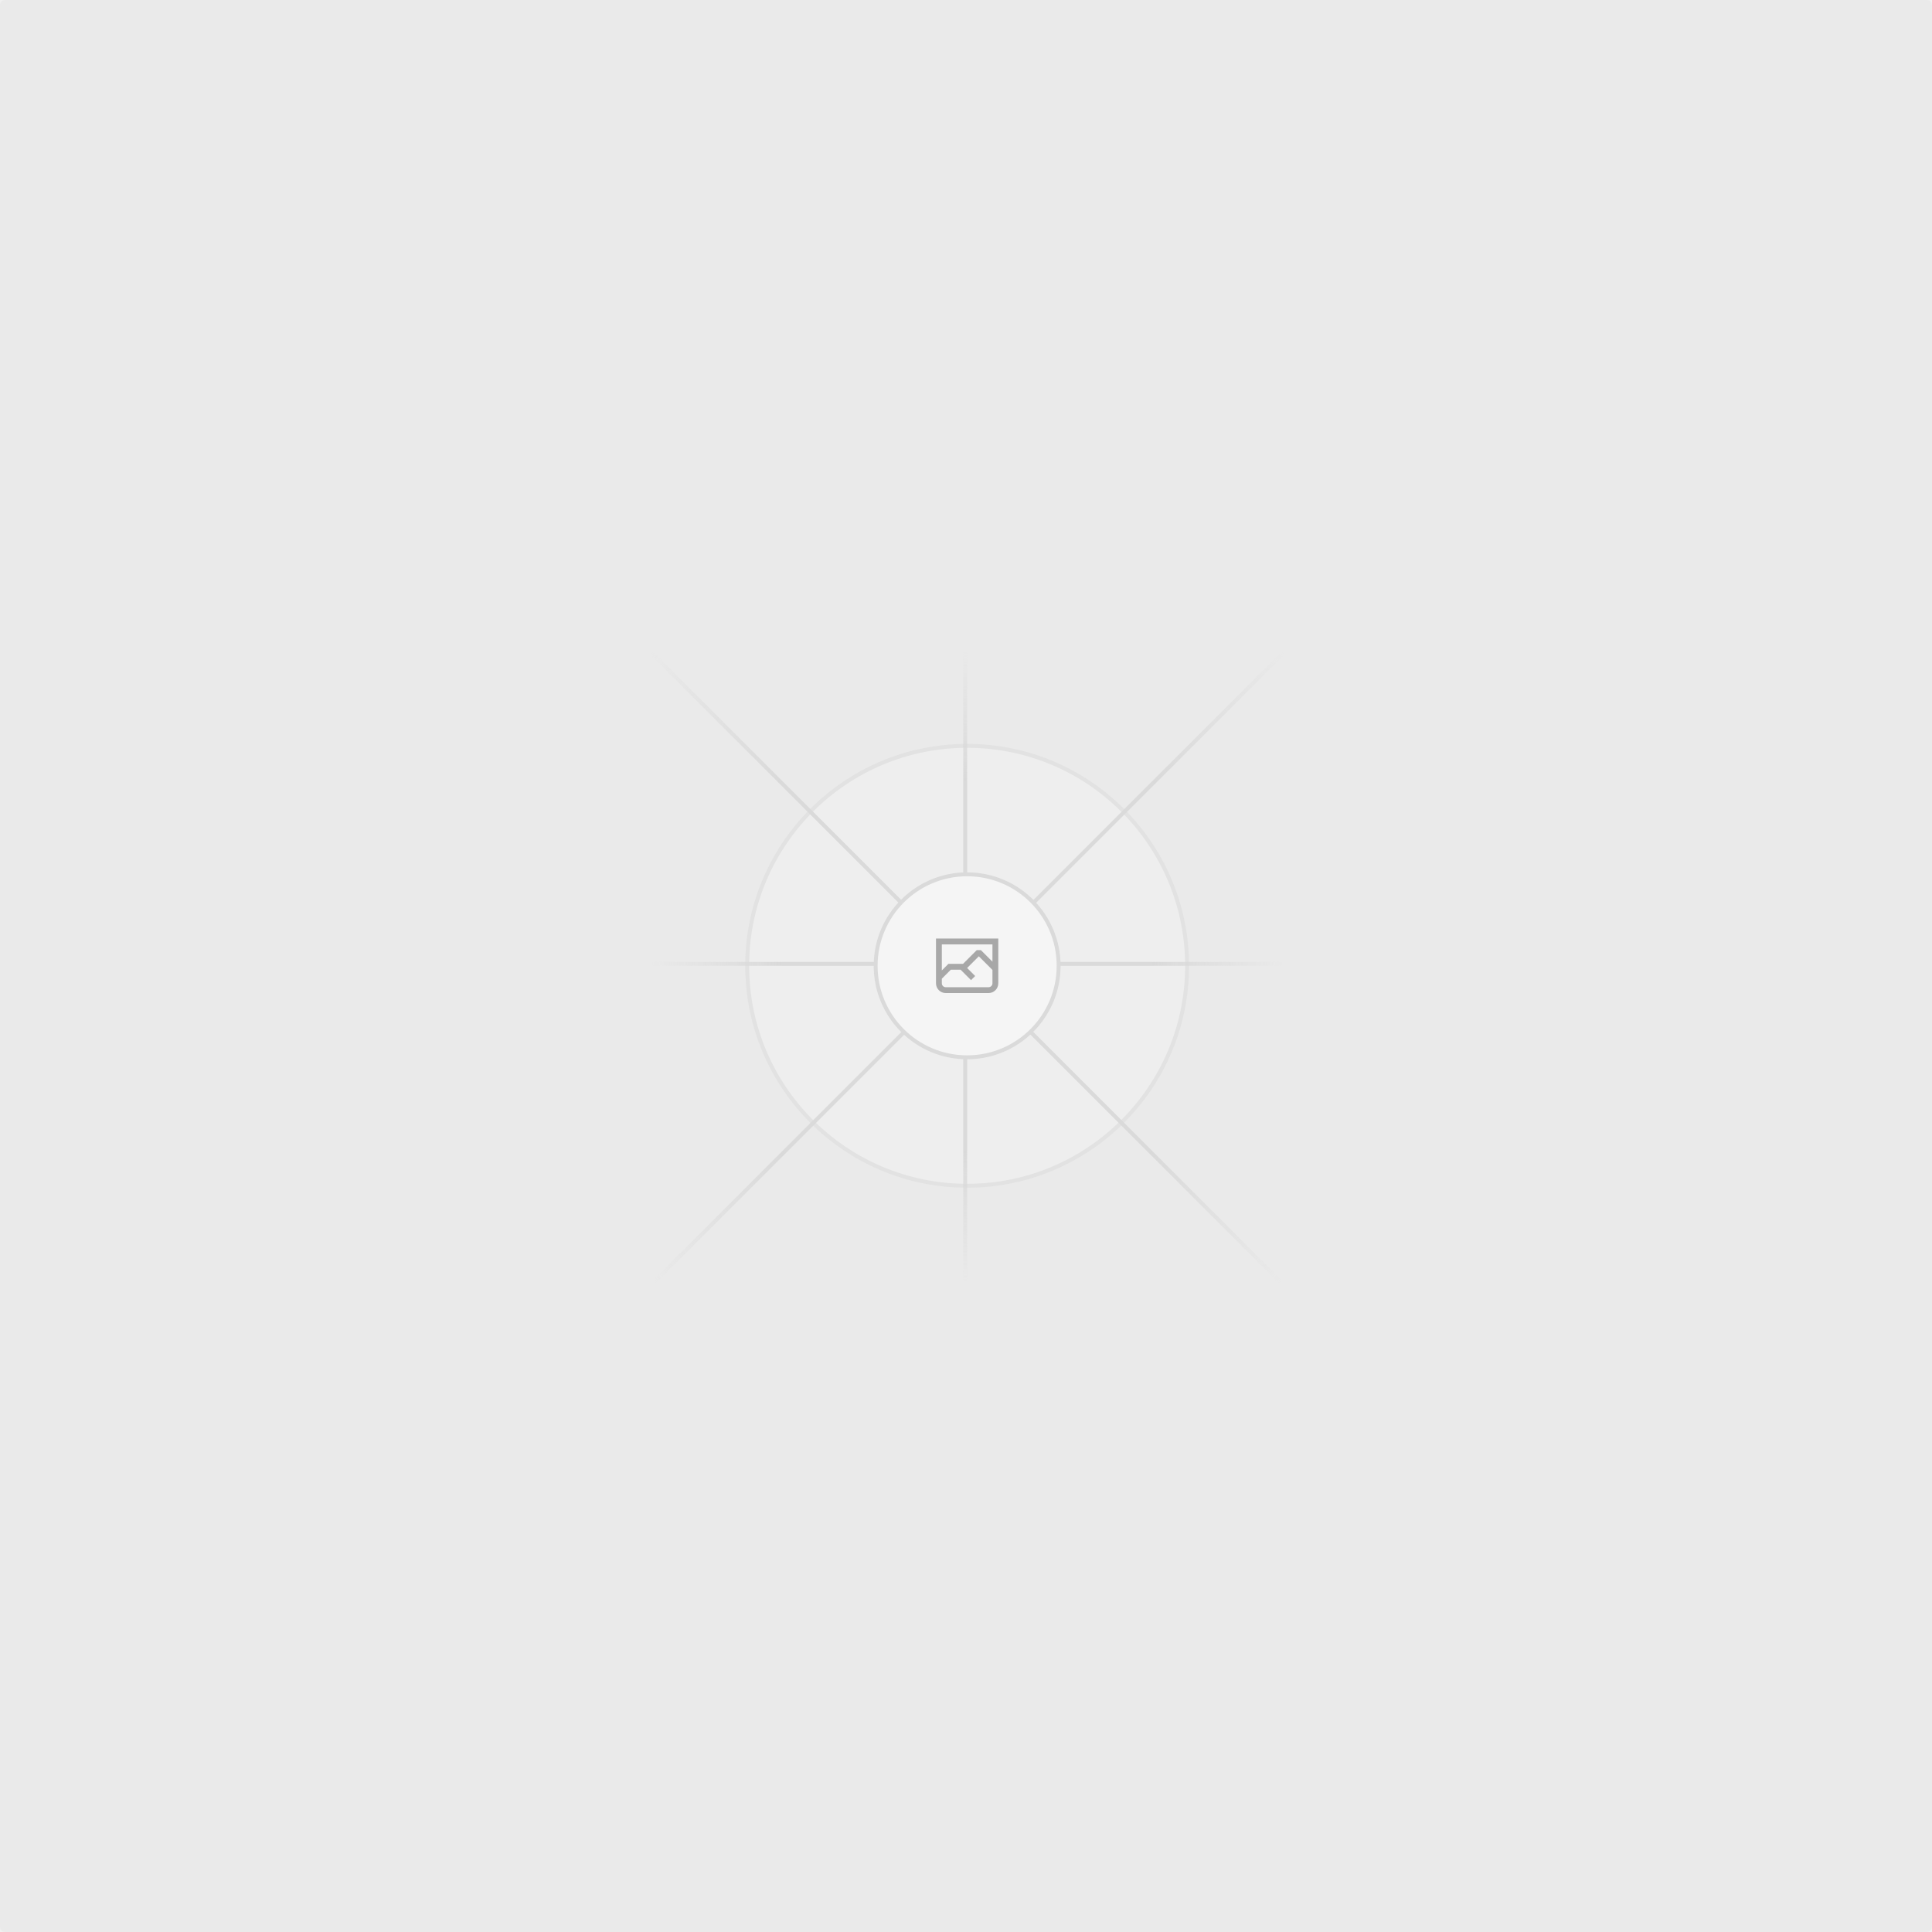
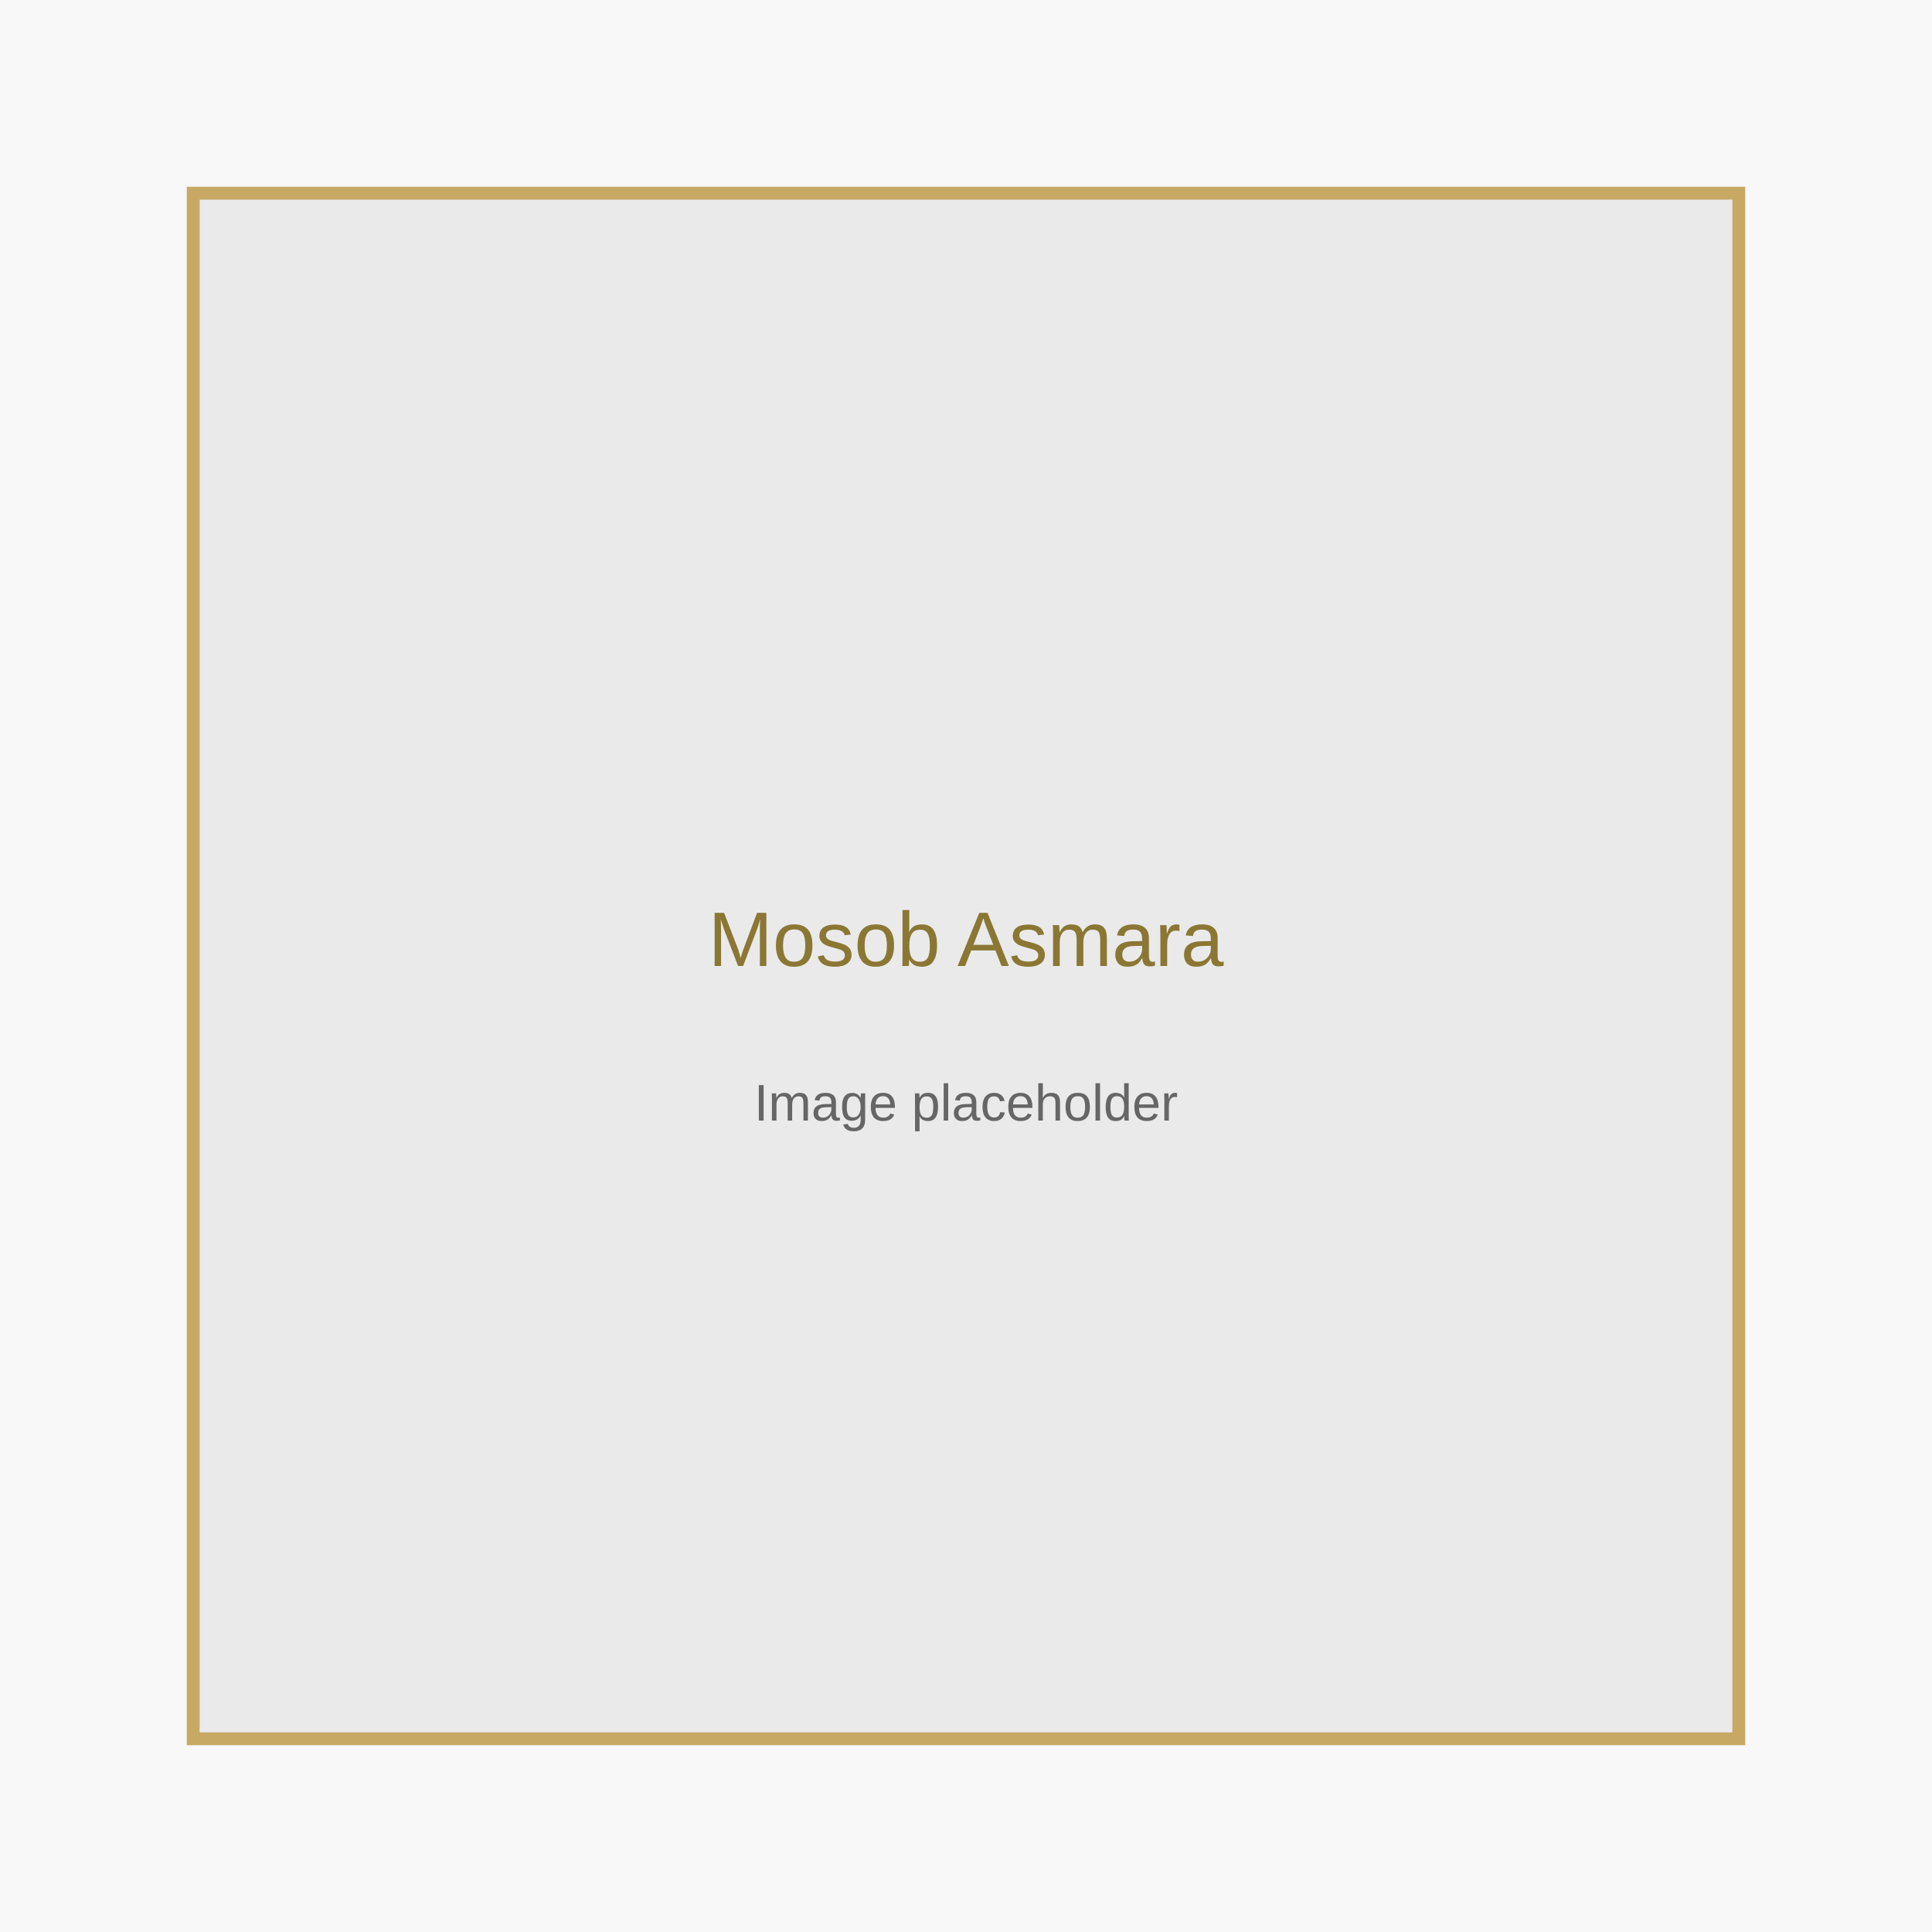
- <svg xmlns="http://www.w3.org/2000/svg" width="1200" height="1200" fill="none">
-   <rect width="1200" height="1200" fill="#EAEAEA" rx="3" />
-   <g opacity=".5">
-     <g opacity=".5">
-       <path fill="#FAFAFA" d="M600.709 736.5c-75.454 0-136.621-61.167-136.621-136.62 0-75.454 61.167-136.621 136.621-136.621 75.453 0 136.62 61.167 136.62 136.621 0 75.453-61.167 136.62-136.62 136.62Z" />
-       <path stroke="#C9C9C9" stroke-width="2.418" d="M600.709 736.5c-75.454 0-136.621-61.167-136.621-136.62 0-75.454 61.167-136.621 136.621-136.621 75.453 0 136.62 61.167 136.62 136.621 0 75.453-61.167 136.62-136.62 136.62Z" />
-     </g>
-     <path stroke="url(#a)" stroke-width="2.418" d="M0-1.209h553.581" transform="scale(1 -1) rotate(45 1163.11 91.165)" />
-     <path stroke="url(#b)" stroke-width="2.418" d="M404.846 598.671h391.726" />
-     <path stroke="url(#c)" stroke-width="2.418" d="M599.5 795.742V404.017" />
-     <path stroke="url(#d)" stroke-width="2.418" d="m795.717 796.597-391.441-391.44" />
-     <path fill="#fff" d="M600.709 656.704c-31.384 0-56.825-25.441-56.825-56.824 0-31.384 25.441-56.825 56.825-56.825 31.383 0 56.824 25.441 56.824 56.825 0 31.383-25.441 56.824-56.824 56.824Z" />
-     <g clip-path="url(#e)">
-       <path fill="#666" fill-rule="evenodd" d="M616.426 586.58h-31.434v16.176l3.553-3.554.531-.531h9.068l.074-.074 8.463-8.463h2.565l7.18 7.181V586.58Zm-15.715 14.654 3.698 3.699 1.283 1.282-2.565 2.565-1.282-1.283-5.2-5.199h-6.066l-5.514 5.514-.073.073v2.876a2.418 2.418 0 0 0 2.418 2.418h26.598a2.418 2.418 0 0 0 2.418-2.418v-8.317l-8.463-8.463-7.181 7.181-.071.072Zm-19.347 5.442v4.085a6.045 6.045 0 0 0 6.046 6.045h26.598a6.044 6.044 0 0 0 6.045-6.045v-7.108l1.356-1.355-1.282-1.283-.074-.073v-17.989h-38.689v23.43l-.146.146.146.147Z" clip-rule="evenodd" />
-     </g>
-     <path stroke="#C9C9C9" stroke-width="2.418" d="M600.709 656.704c-31.384 0-56.825-25.441-56.825-56.824 0-31.384 25.441-56.825 56.825-56.825 31.383 0 56.824 25.441 56.824 56.825 0 31.383-25.441 56.824-56.824 56.824Z" />
-   </g>
-   <defs>
-     <linearGradient id="a" x1="554.061" x2="-.48" y1=".083" y2=".087" gradientUnits="userSpaceOnUse">
-       <stop stop-color="#C9C9C9" stop-opacity="0" />
-       <stop offset=".208" stop-color="#C9C9C9" />
-       <stop offset=".792" stop-color="#C9C9C9" />
-       <stop offset="1" stop-color="#C9C9C9" stop-opacity="0" />
-     </linearGradient>
-     <linearGradient id="b" x1="796.912" x2="404.507" y1="599.963" y2="599.965" gradientUnits="userSpaceOnUse">
-       <stop stop-color="#C9C9C9" stop-opacity="0" />
-       <stop offset=".208" stop-color="#C9C9C9" />
-       <stop offset=".792" stop-color="#C9C9C9" />
-       <stop offset="1" stop-color="#C9C9C9" stop-opacity="0" />
-     </linearGradient>
-     <linearGradient id="c" x1="600.792" x2="600.794" y1="403.677" y2="796.082" gradientUnits="userSpaceOnUse">
-       <stop stop-color="#C9C9C9" stop-opacity="0" />
-       <stop offset=".208" stop-color="#C9C9C9" />
-       <stop offset=".792" stop-color="#C9C9C9" />
-       <stop offset="1" stop-color="#C9C9C9" stop-opacity="0" />
-     </linearGradient>
-     <linearGradient id="d" x1="404.85" x2="796.972" y1="403.903" y2="796.02" gradientUnits="userSpaceOnUse">
-       <stop stop-color="#C9C9C9" stop-opacity="0" />
-       <stop offset=".208" stop-color="#C9C9C9" />
-       <stop offset=".792" stop-color="#C9C9C9" />
-       <stop offset="1" stop-color="#C9C9C9" stop-opacity="0" />
-     </linearGradient>
-     <clipPath id="e">
-       <path fill="#fff" d="M581.364 580.535h38.689v38.689h-38.689z" />
-     </clipPath>
-   </defs>
+ <svg xmlns="http://www.w3.org/2000/svg" width="600" height="600">
+   <rect width="100%" height="100%" fill="#f8f8f8" />
+   <rect x="10%" y="10%" width="80%" height="80%" fill="#eaeaea" stroke="#C8A964" stroke-width="4" />
+   <text x="50%" y="50%" font-family="Arial" font-size="24" fill="#8B7734" text-anchor="middle">Mosob Asmara</text>
+   <text x="50%" y="58%" font-family="Arial" font-size="16" fill="#666" text-anchor="middle">Image placeholder</text>
</svg>
